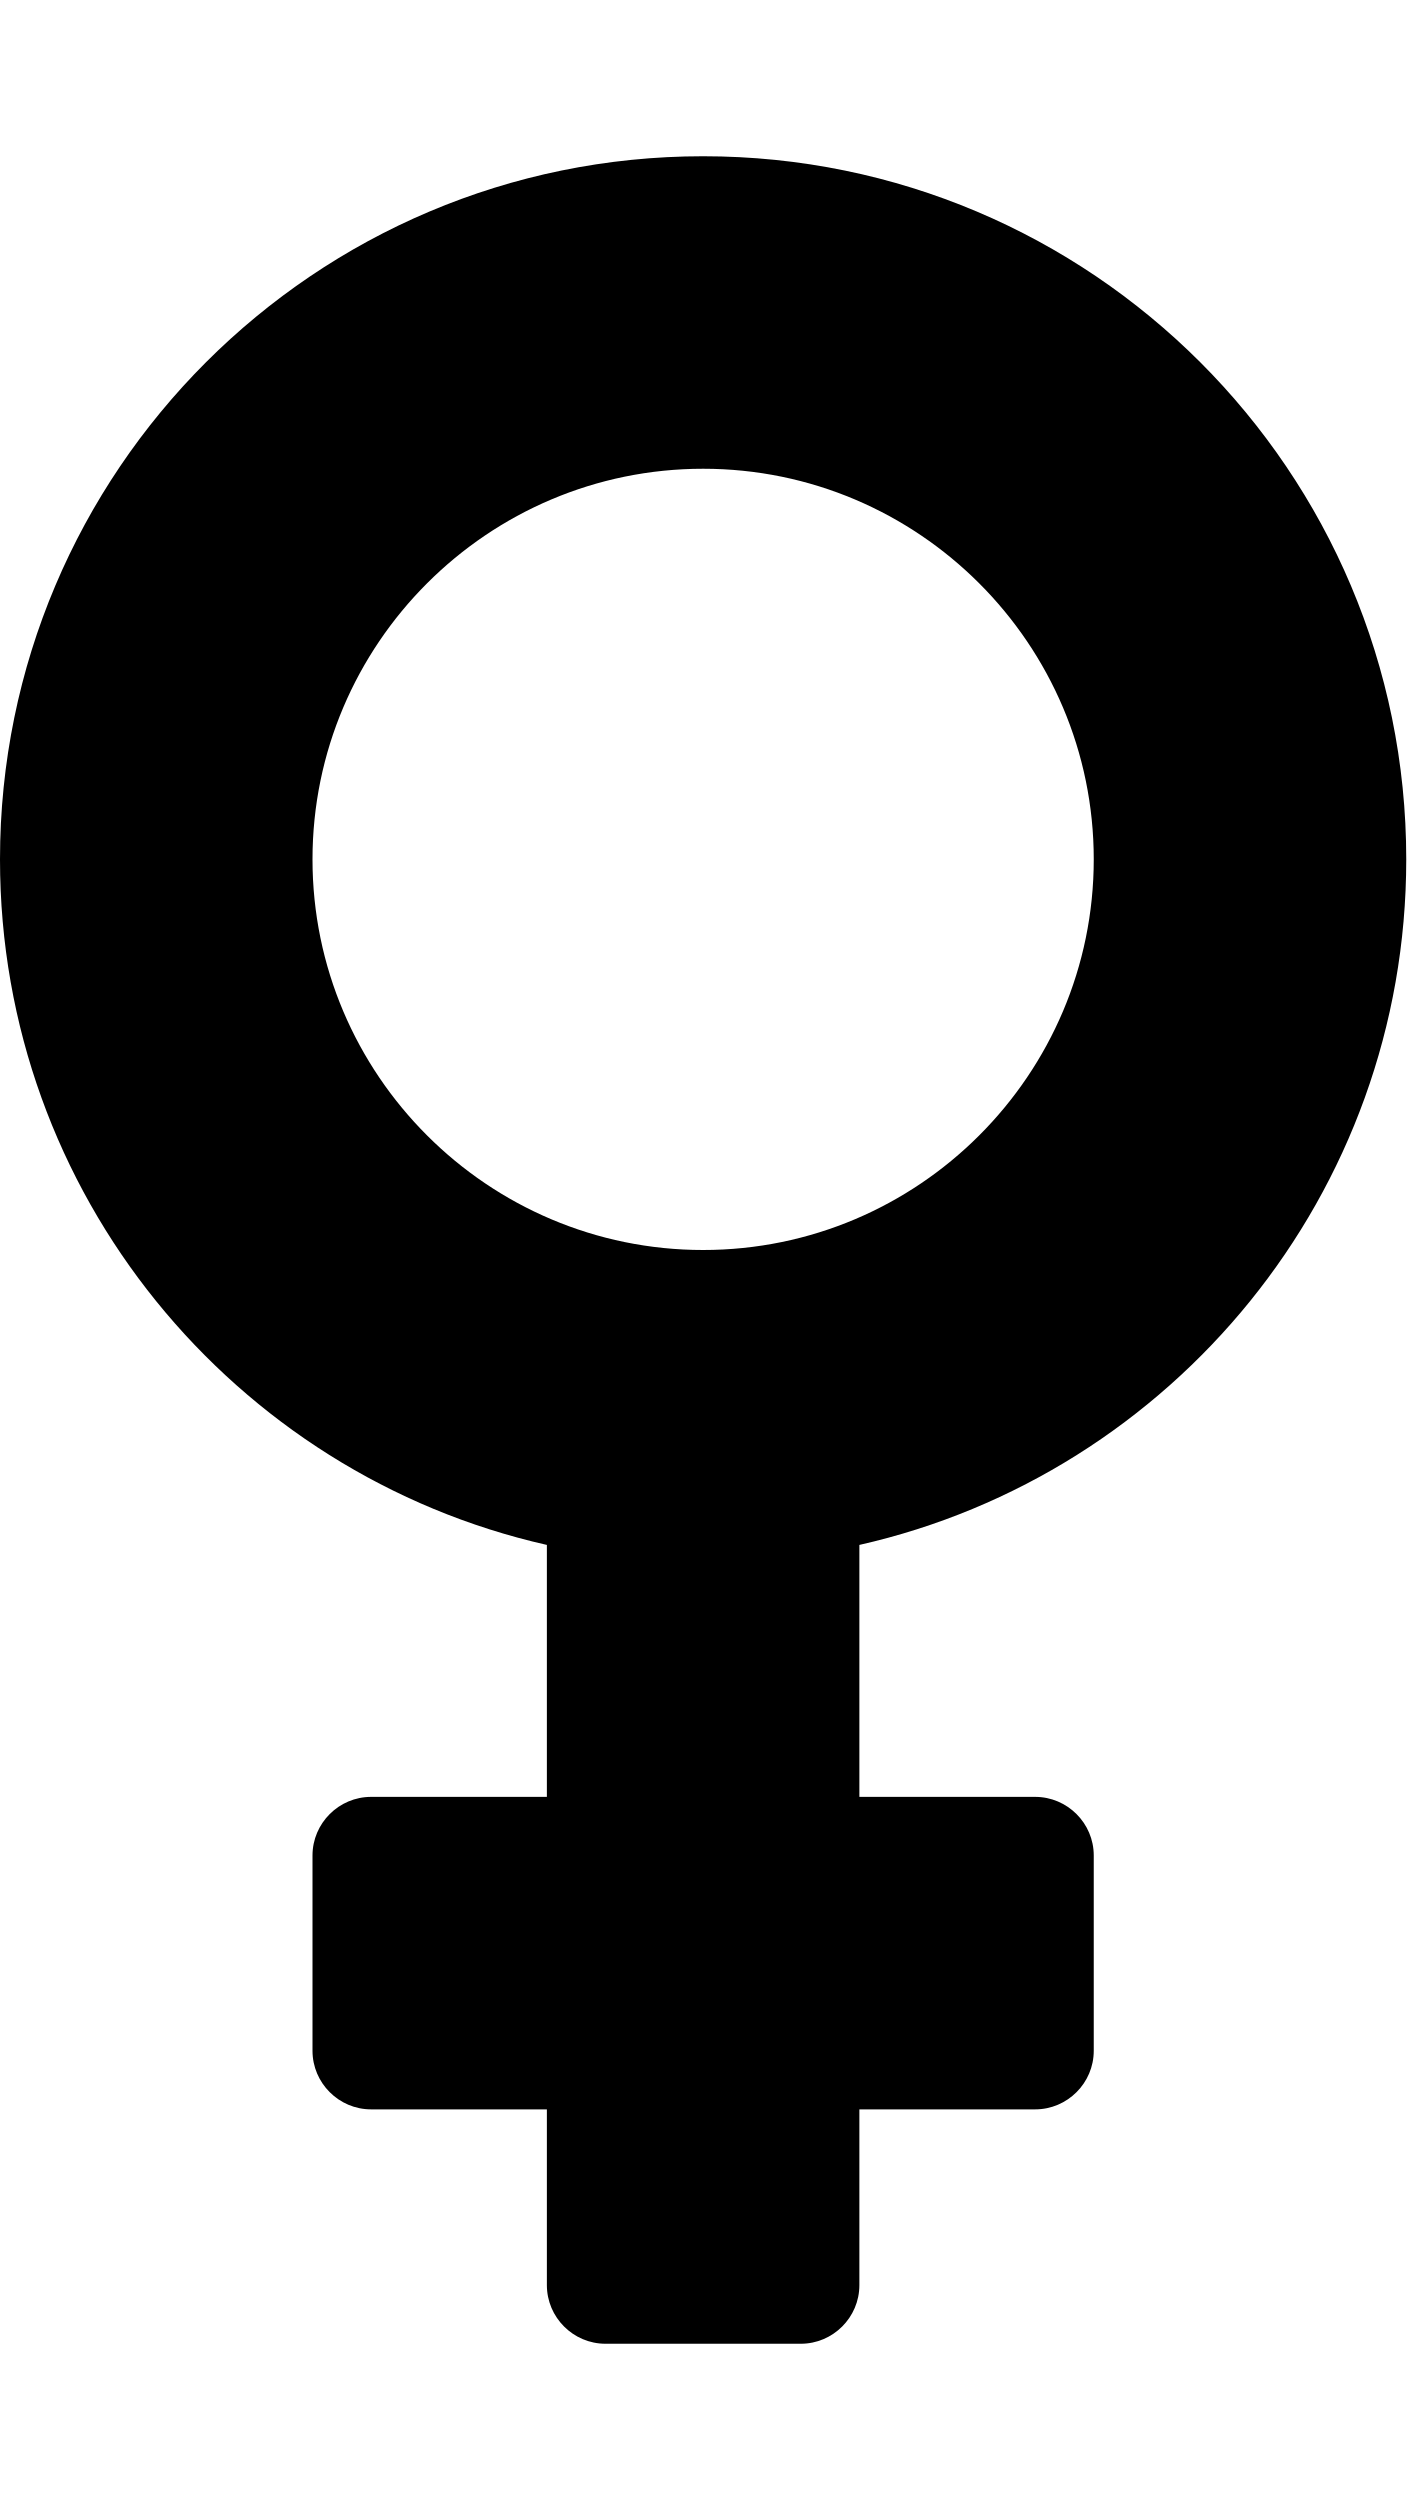
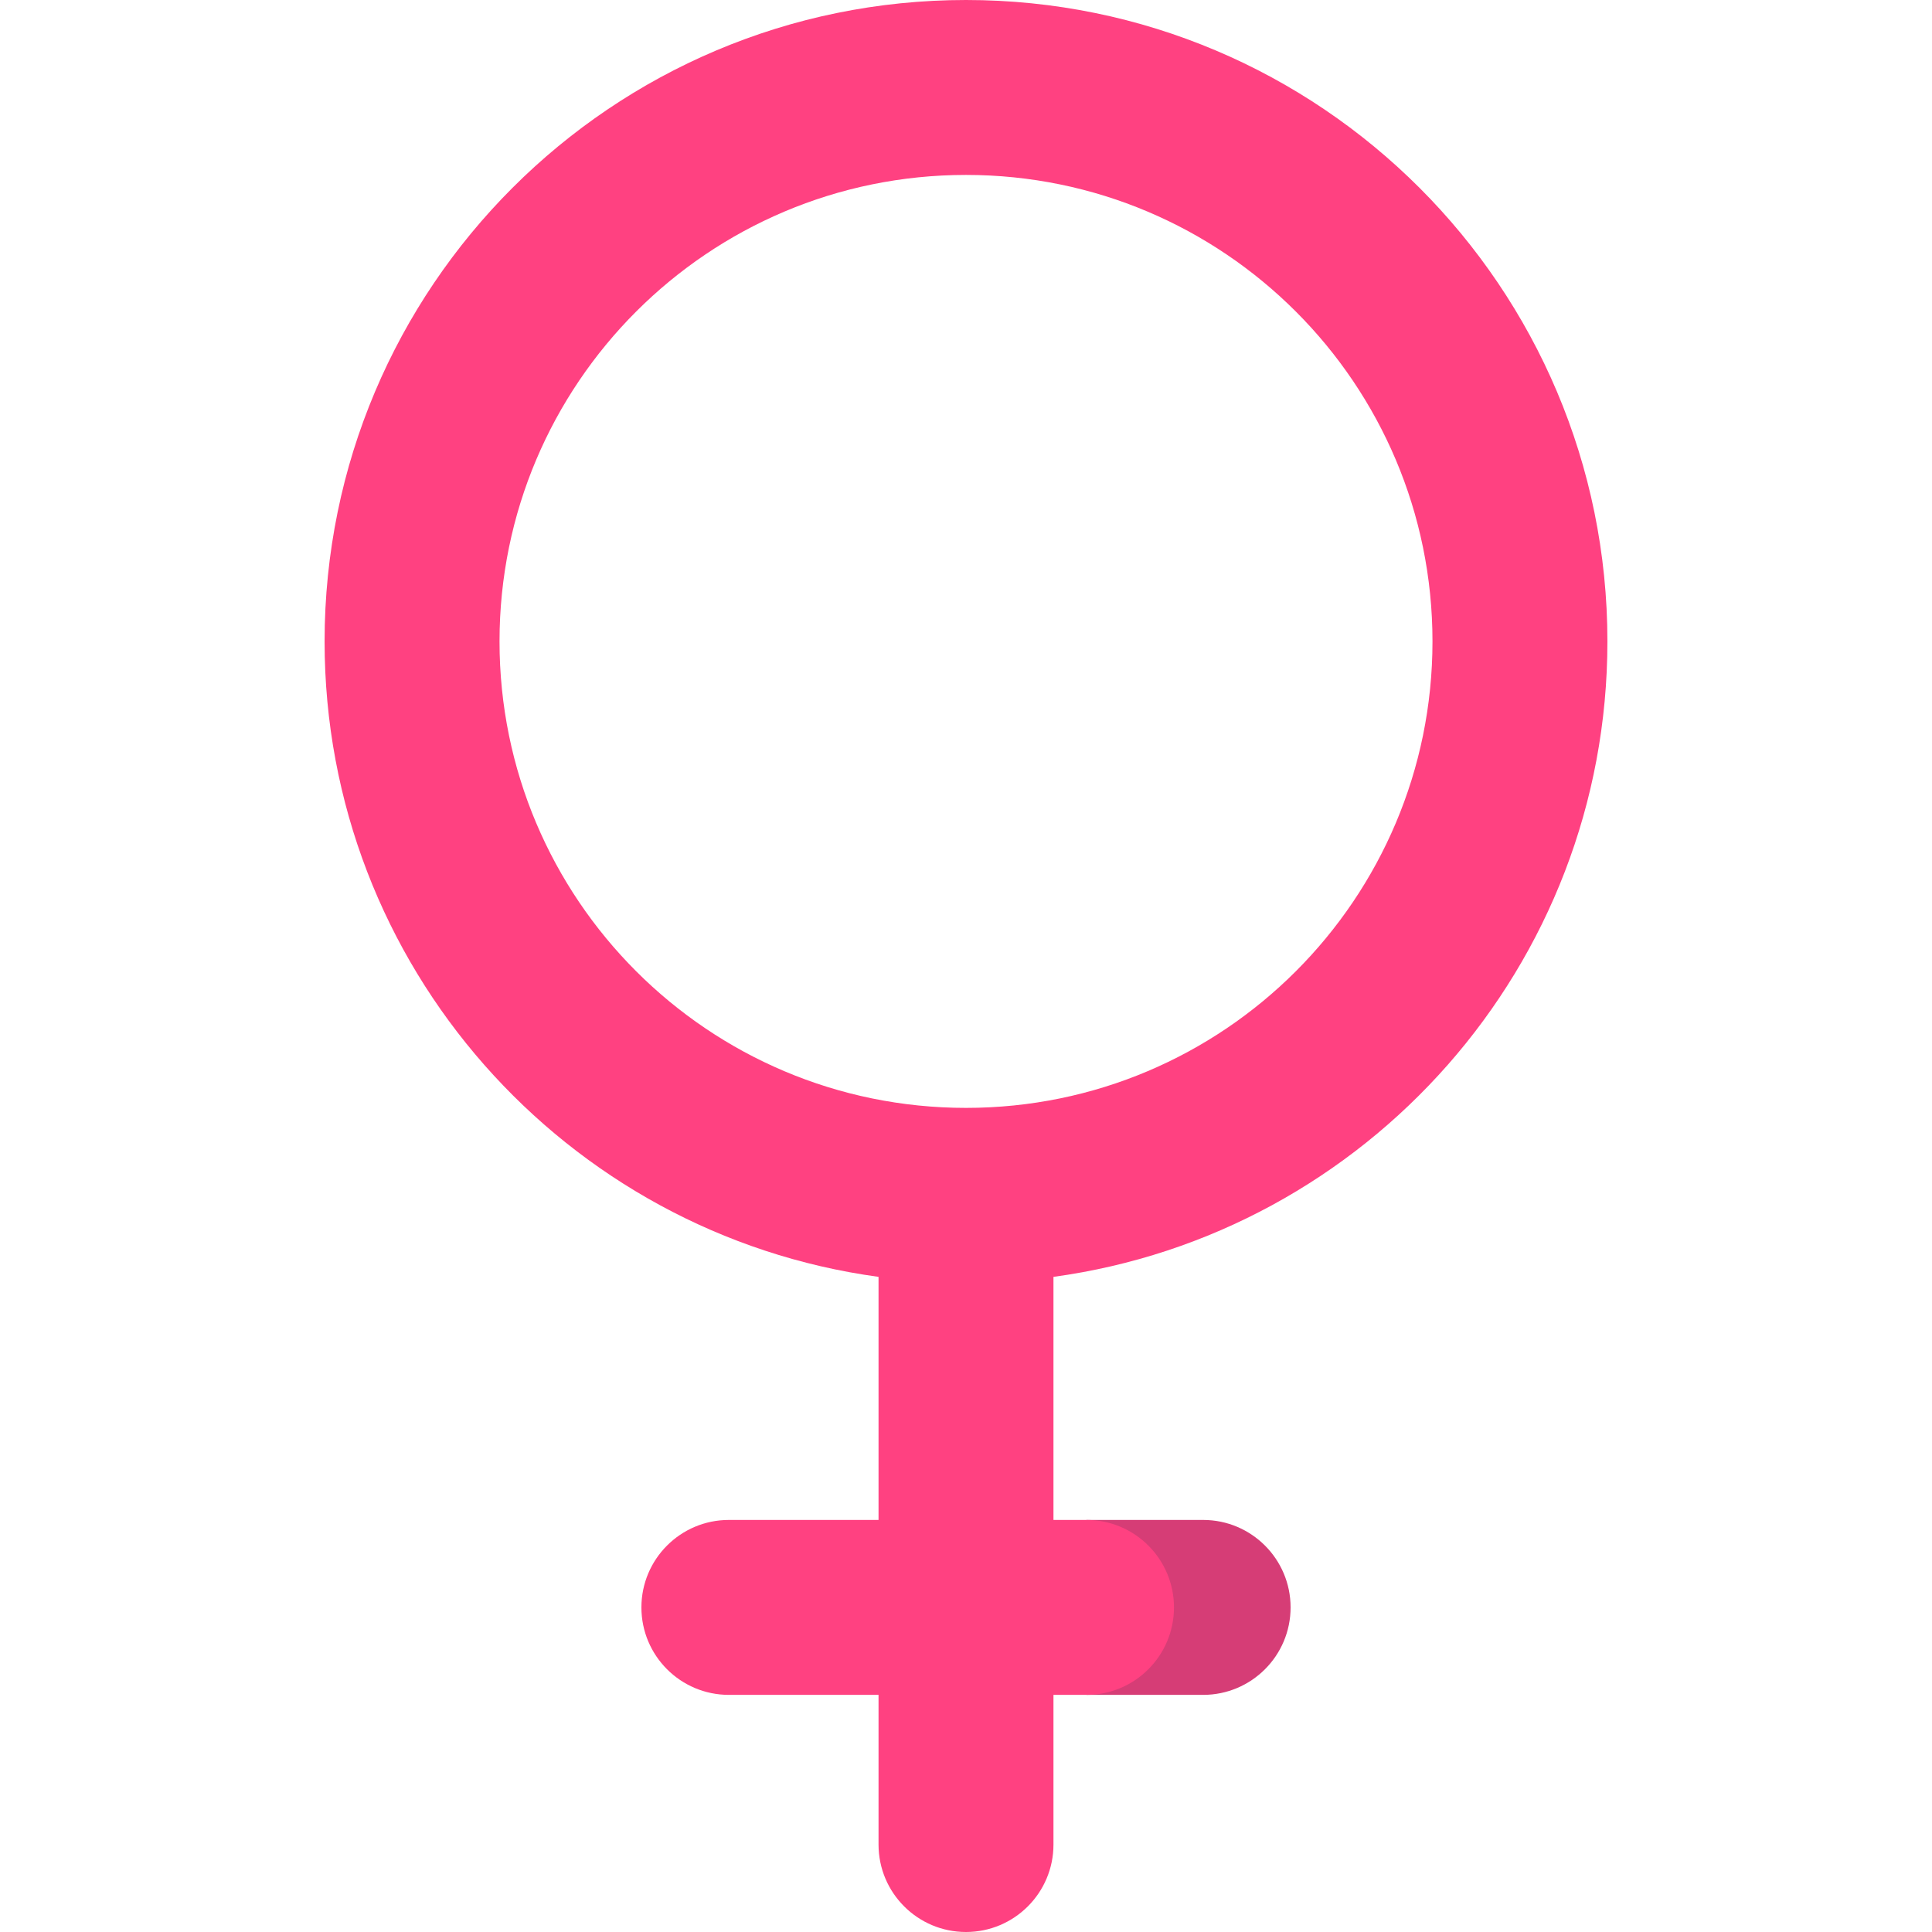
- <svg xmlns="http://www.w3.org/2000/svg" viewBox="0 0 288 512">
-   <path d="M288 176c0-79.5-64.5-144-144-144S0 96.5 0 176c0 68.5 47.9 125.9 112 140.4V368H76c-6.6 0-12 5.4-12 12v40c0 6.6 5.4 12 12 12h36v36c0 6.6 5.4 12 12 12h40c6.6 0 12-5.4 12-12v-36h36c6.6 0 12-5.4 12-12v-40c0-6.6-5.4-12-12-12h-36v-51.6c64.1-14.5 112-71.9 112-140.4zm-224 0c0-44.1 35.9-80 80-80s80 35.9 80 80-35.9 80-80 80-80-35.9-80-80z" />
+ <svg xmlns="http://www.w3.org/2000/svg" id="Capa_1" x="0px" y="0px" viewBox="0 0 512 512" width="20px" xml:space="preserve">
+   <path d="M318.841,402.801h-30.905v46.358h30.905c12.801,0,23.179-10.378,23.179-23.179 S331.642,402.801,318.841,402.801z" style="fill: rgb(214, 61, 118);" />
+   <path d="M425.98,169.98C425.98,76.103,349.877,0,256,0S86.02,76.103,86.02,169.98 c0,86.014,63.891,157.093,146.801,168.401v64.42h-39.662c-12.801,0-23.179,10.378-23.179,23.179s10.378,23.179,23.179,23.179h39.662 v39.662C232.821,501.622,243.199,512,256,512c12.801,0,23.179-10.378,23.179-23.179v-39.662h8.757 c12.801,0,23.179-10.378,23.179-23.179s-10.378-23.179-23.179-23.179h-8.757v-64.42C362.089,327.073,425.98,255.994,425.98,169.98z  M256,293.602c-68.274,0-123.622-55.348-123.622-123.622S187.726,46.358,256,46.358s123.622,55.348,123.622,123.622 S324.274,293.602,256,293.602z" style="fill: rgb(255, 65, 129);" />
</svg>
